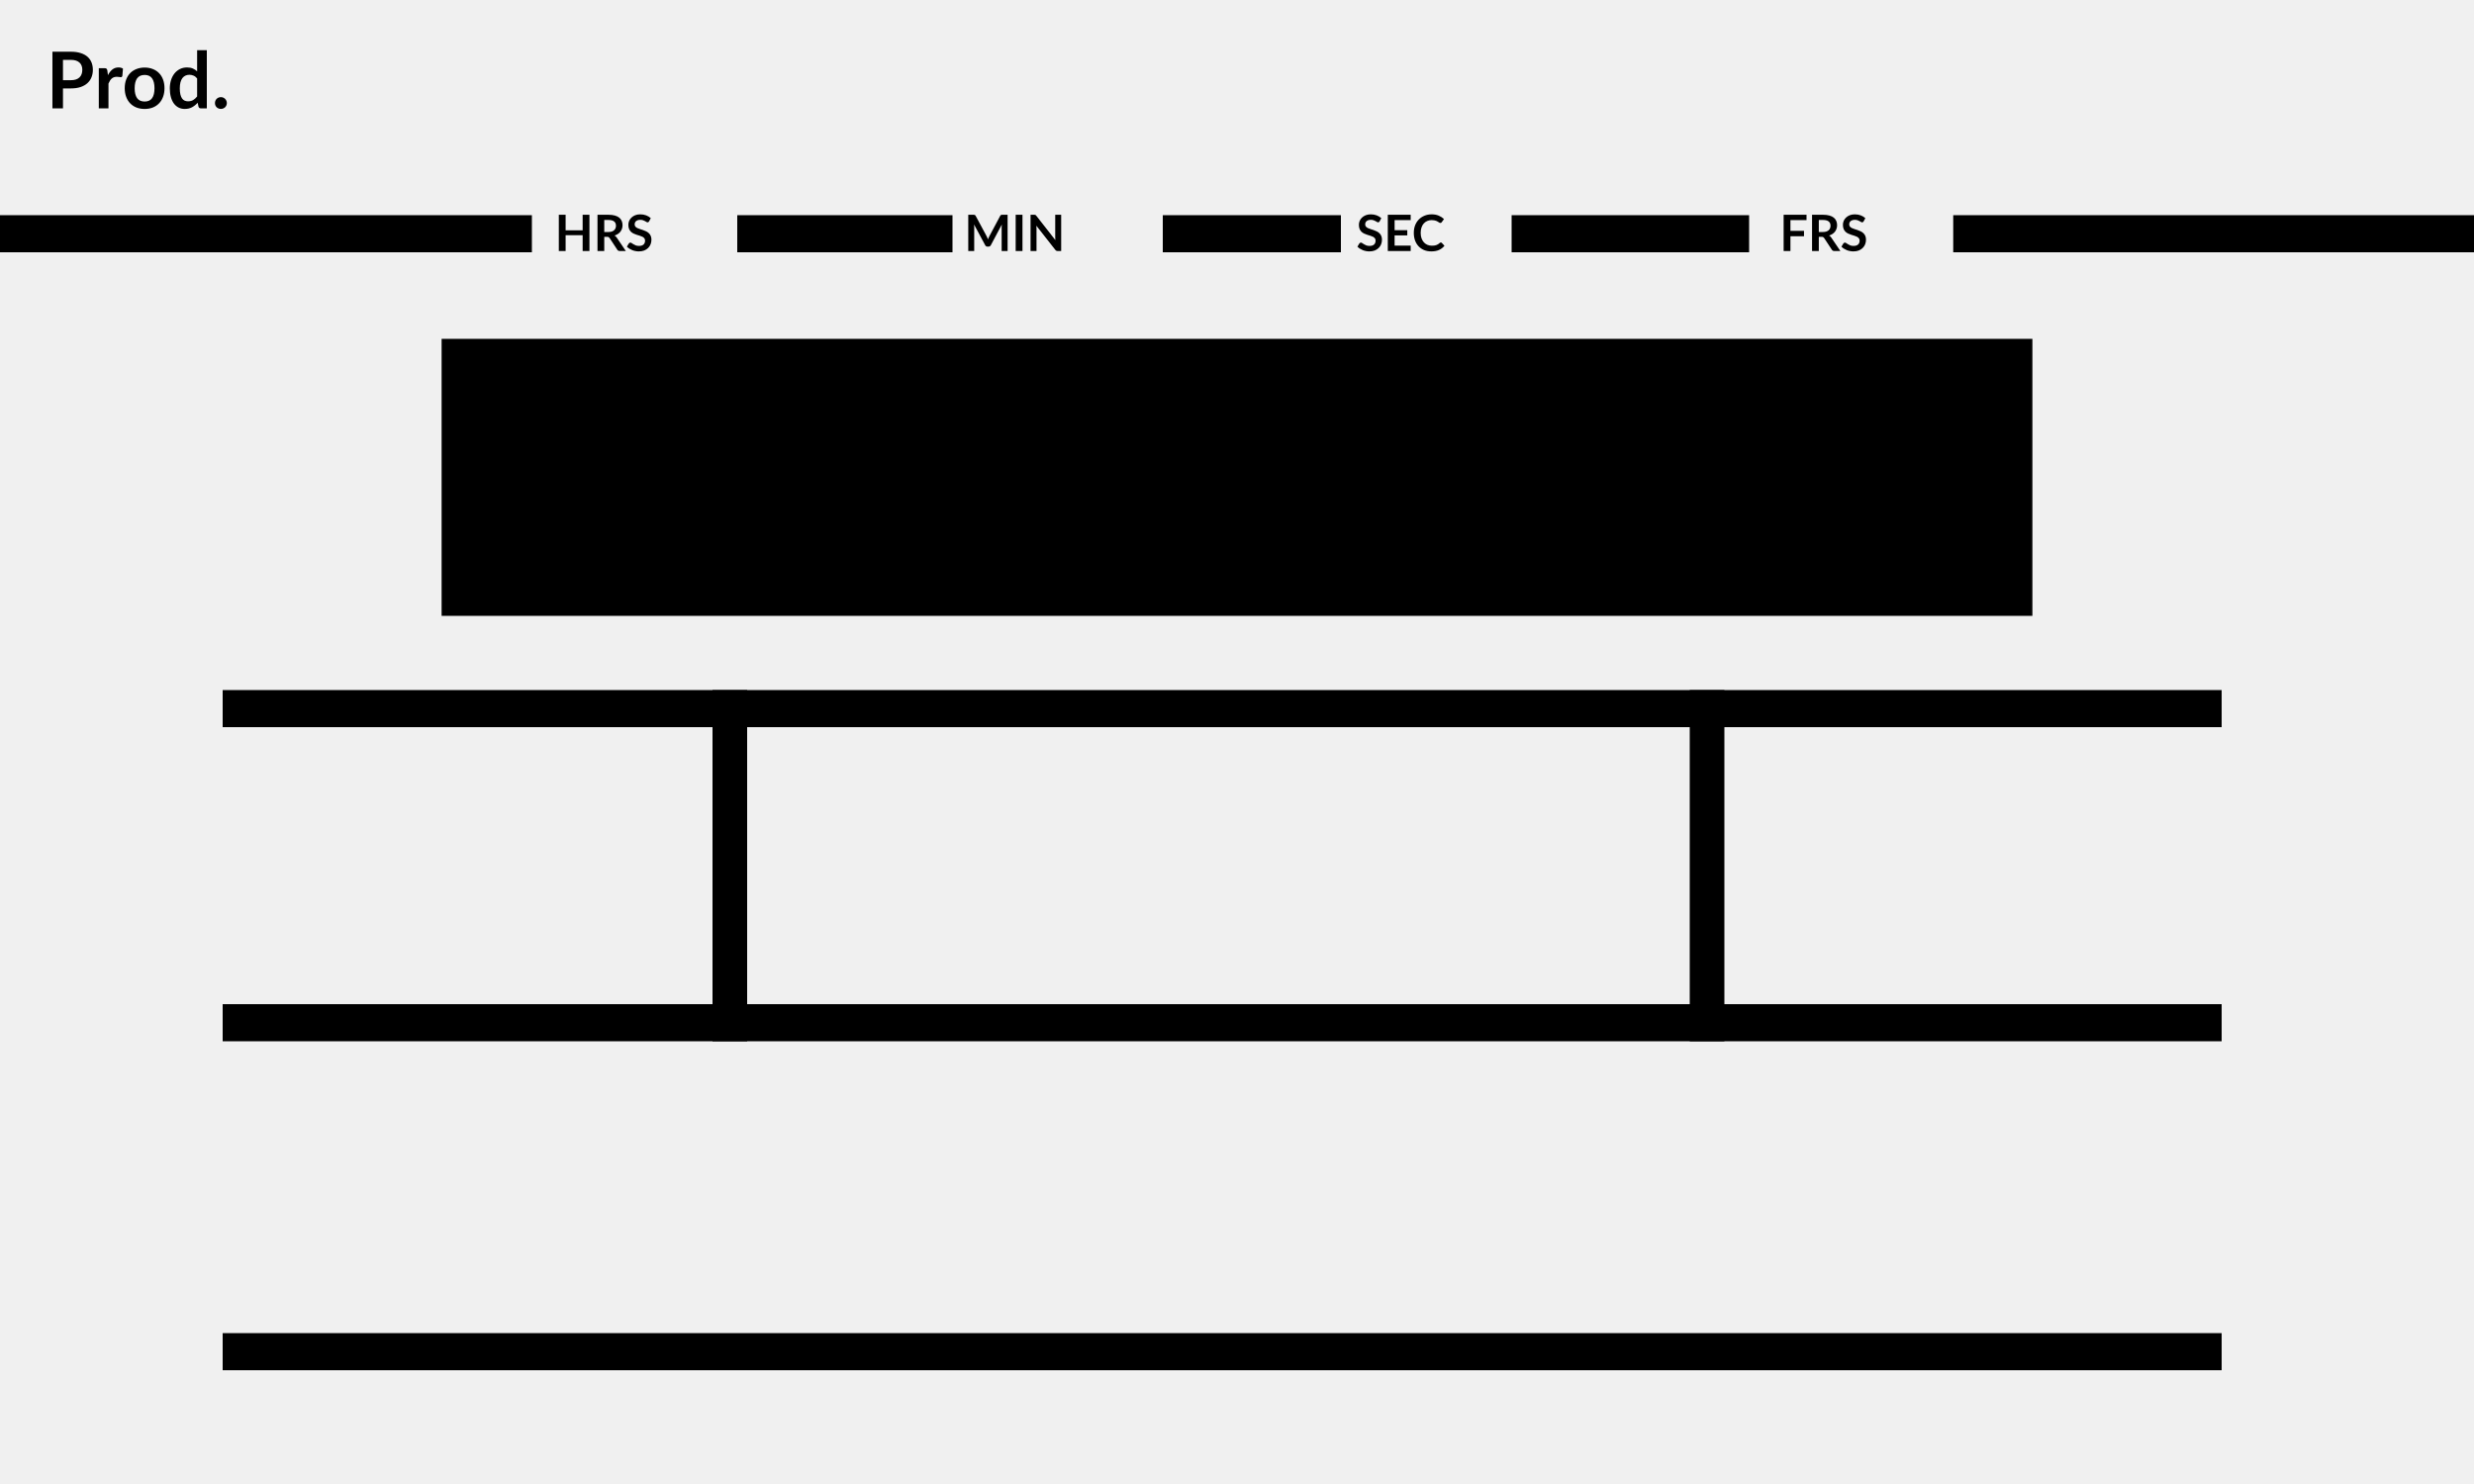
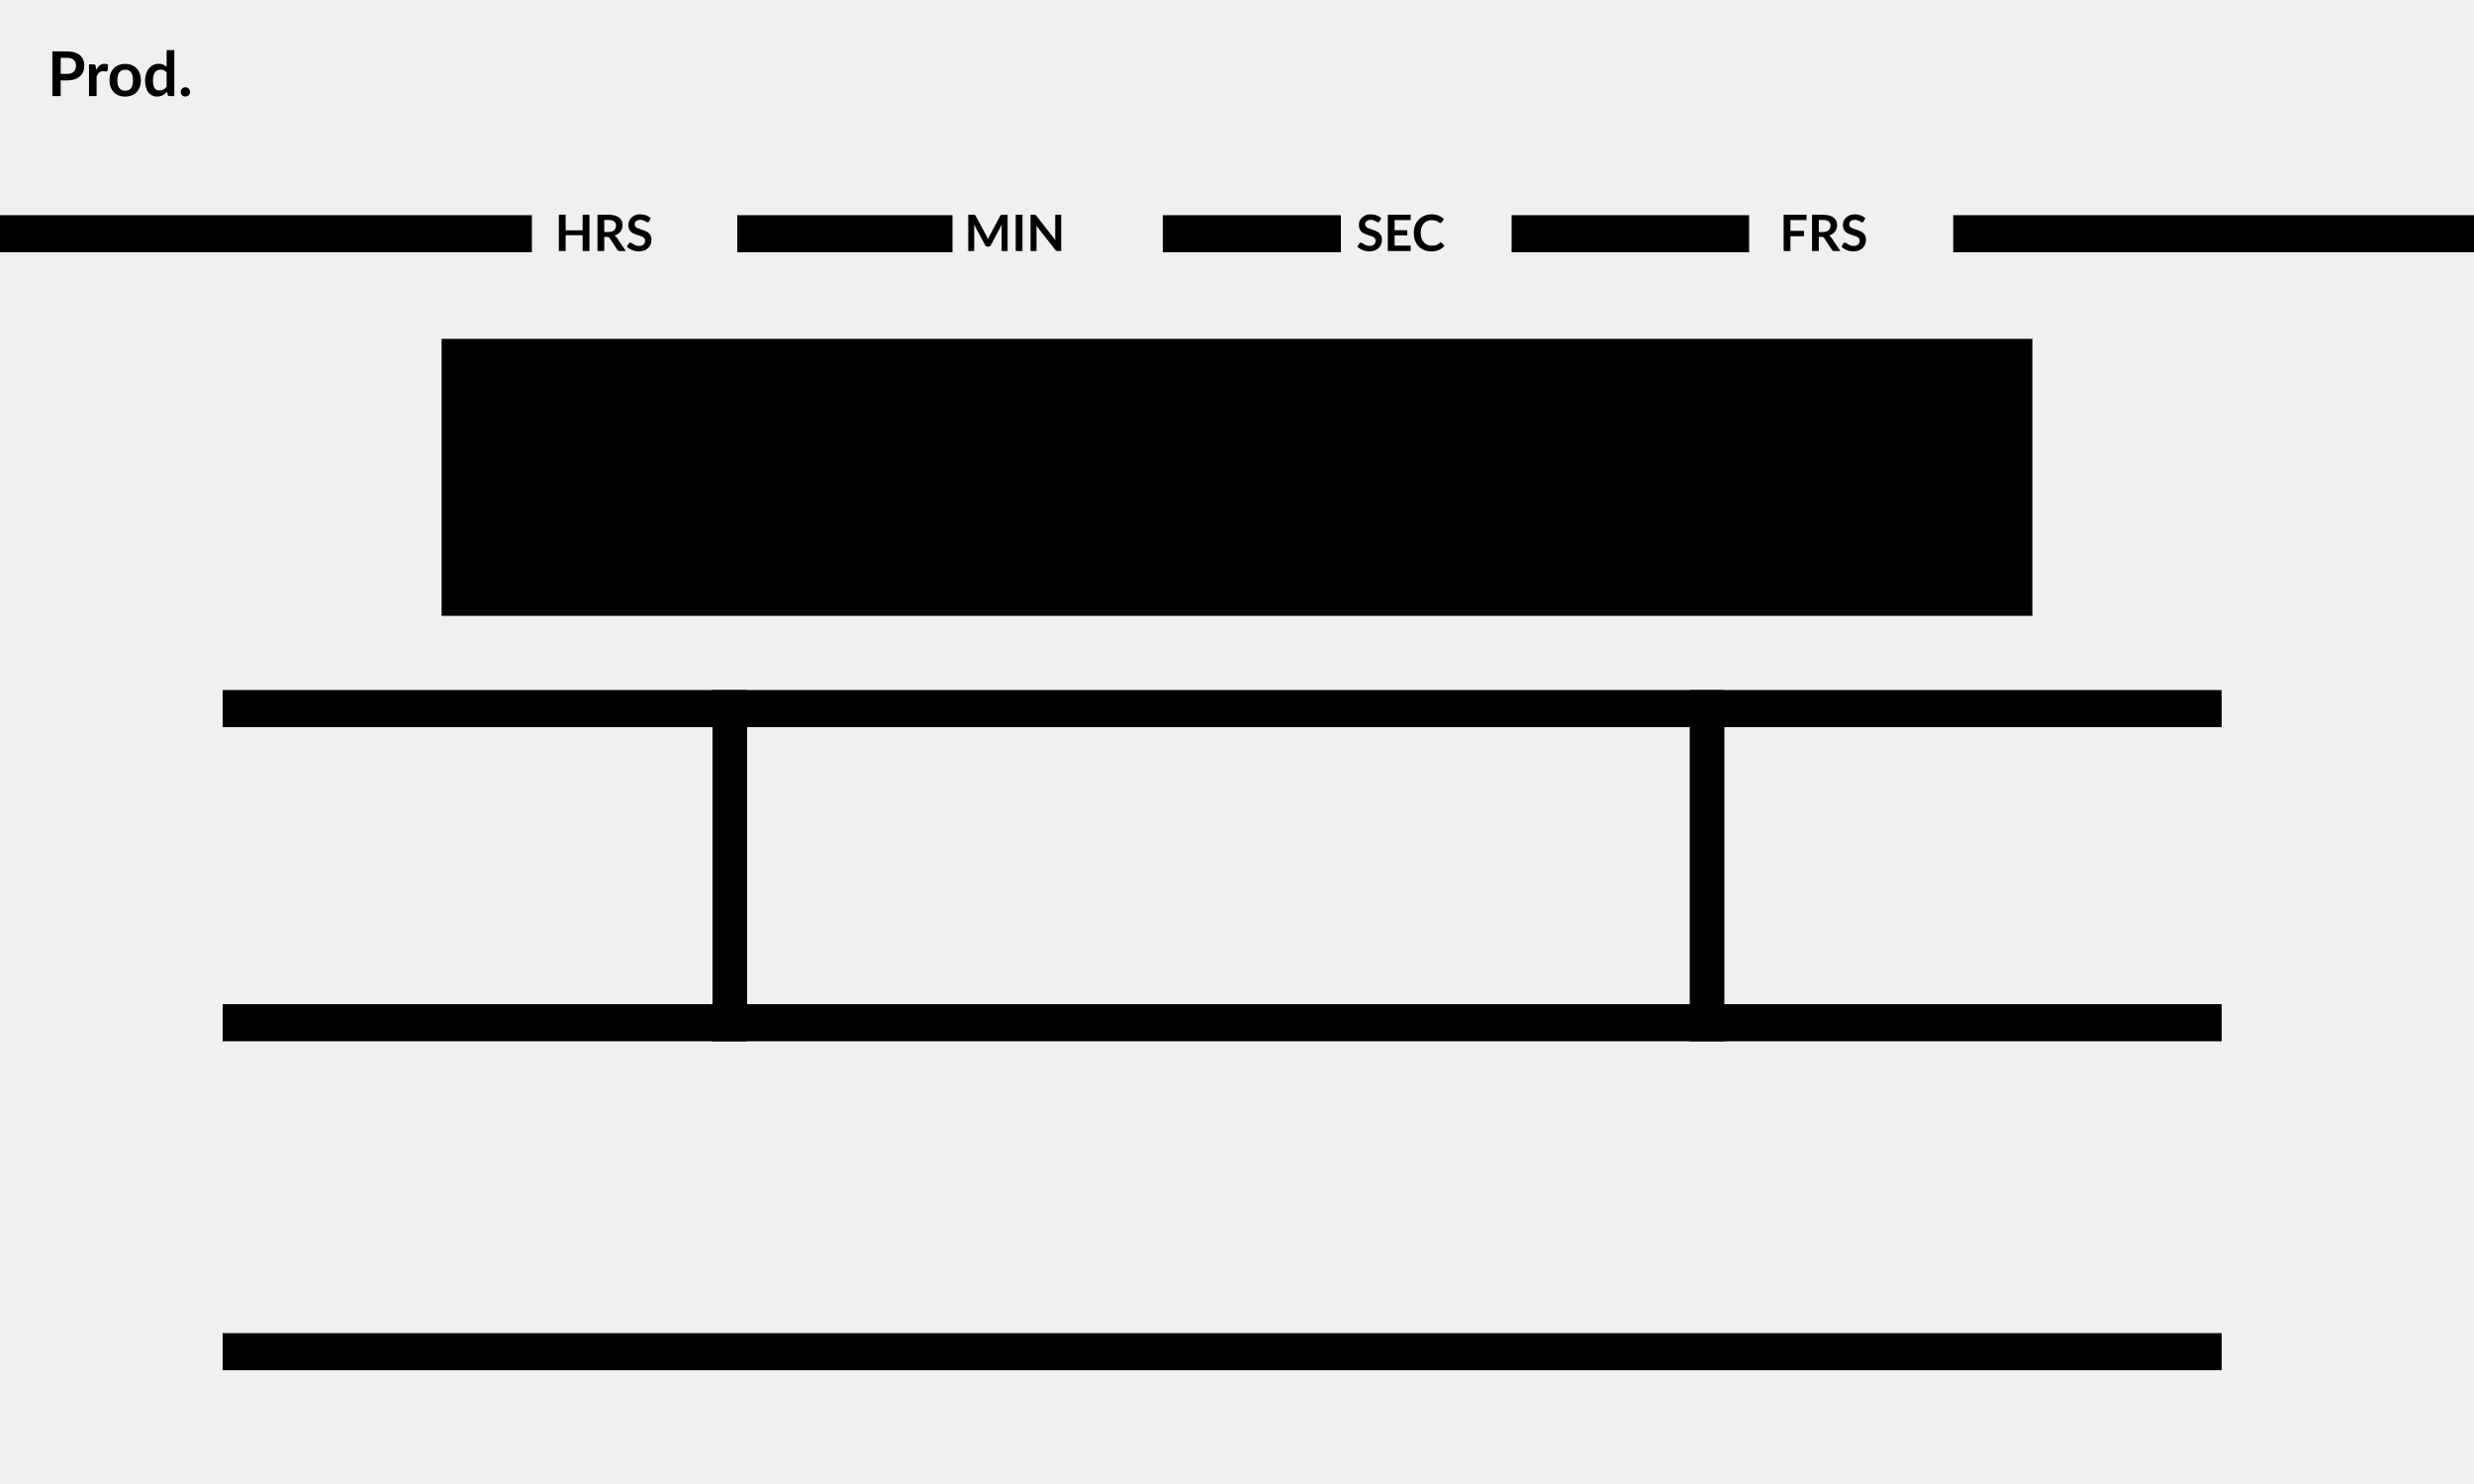
<svg xmlns="http://www.w3.org/2000/svg" width="1000" height="600" id="svg6175" version="1.1">
  <defs id="defs6177" />
  <g id="layer1" transform="translate(0,-452.3622)" style="display:none">
    <text xml:space="preserve" style="font-size:31.675px;font-style:normal;font-variant:normal;font-weight:bold;font-stretch:normal;text-align:start;line-height:125%;letter-spacing:0px;word-spacing:0px;writing-mode:lr-tb;text-anchor:start;fill:#000000;fill-opacity:1;stroke:none;font-family:Lato;-inkscape-font-specification:Lato Bold" x="18.645" y="496.177" id="text6183">
      <tspan id="tspan6185" x="18.645" y="496.177">Prod.</tspan>
    </text>
    <rect style="color:#000000;fill:#000000;fill-opacity:1;fill-rule:nonzero;stroke:none;stroke-width:1;marker:none;visibility:visible;display:inline;overflow:visible;enable-background:accumulate" id="rect6187" width="216.994" height="15" x="-2" y="539.362" />
    <rect y="539.362" x="789.5" height="15" width="211.5" id="rect6223" style="color:#000000;fill:#000000;fill-opacity:1;fill-rule:nonzero;stroke:none;stroke-width:1;marker:none;visibility:visible;display:inline;overflow:visible;enable-background:accumulate" />
    <rect style="color:#000000;fill:#000000;fill-opacity:1;fill-rule:nonzero;stroke:none;stroke-width:1;marker:none;visibility:visible;display:inline;overflow:visible;enable-background:accumulate" id="rect6189" width="643" height="112" x="178.5" y="589.362" />
    <text id="text6207" y="553.851" x="256.477" style="font-size:20.285px;font-style:normal;font-variant:normal;font-weight:bold;font-stretch:normal;text-align:center;line-height:125%;letter-spacing:0px;word-spacing:0px;writing-mode:lr-tb;text-anchor:middle;fill:#000000;fill-opacity:1;stroke:none;font-family:Lato;-inkscape-font-specification:Lato Bold" xml:space="preserve">
      <tspan y="553.851" x="256.477" id="tspan6209">HRS</tspan>
    </text>
    <text xml:space="preserve" style="font-size:20.285px;font-style:normal;font-variant:normal;font-weight:bold;font-stretch:normal;text-align:center;line-height:125%;letter-spacing:0px;word-spacing:0px;writing-mode:lr-tb;text-anchor:middle;fill:#000000;fill-opacity:1;stroke:none;font-family:Lato;-inkscape-font-specification:Lato Bold" x="422.477" y="553.851" id="text6211">
      <tspan id="tspan6213" x="422.477" y="553.851">MIN</tspan>
    </text>
    <text id="text6215" y="553.851" x="578.477" style="font-size:20.285px;font-style:normal;font-variant:normal;font-weight:bold;font-stretch:normal;text-align:center;line-height:125%;letter-spacing:0px;word-spacing:0px;writing-mode:lr-tb;text-anchor:middle;fill:#000000;fill-opacity:1;stroke:none;font-family:Lato;-inkscape-font-specification:Lato Bold" xml:space="preserve">
      <tspan y="553.851" x="578.477" id="tspan6217">SEC</tspan>
    </text>
    <text xml:space="preserve" style="font-size:20.285px;font-style:normal;font-variant:normal;font-weight:bold;font-stretch:normal;text-align:center;line-height:125%;letter-spacing:0px;word-spacing:0px;writing-mode:lr-tb;text-anchor:middle;fill:#000000;fill-opacity:1;stroke:none;font-family:Lato;-inkscape-font-specification:Lato Bold" x="749.477" y="553.851" id="text6219">
      <tspan id="tspan6221" x="749.477" y="553.851">FRS</tspan>
    </text>
    <rect y="539.362" x="298" height="15" width="87" id="rect6235" style="color:#000000;fill:#000000;fill-opacity:1;fill-rule:nonzero;stroke:none;stroke-width:1;marker:none;visibility:visible;display:inline;overflow:visible;enable-background:accumulate" />
    <rect style="color:#000000;fill:#000000;fill-opacity:1;fill-rule:nonzero;stroke:none;stroke-width:1;marker:none;visibility:visible;display:inline;overflow:visible;enable-background:accumulate" id="rect6237" width="72" height="15" x="470" y="539.362" />
    <rect y="539.362" x="611" height="15" width="96" id="rect6239" style="color:#000000;fill:#000000;fill-opacity:1;fill-rule:nonzero;stroke:none;stroke-width:1;marker:none;visibility:visible;display:inline;overflow:visible;enable-background:accumulate" />
    <rect style="color:#000000;fill:#000000;fill-opacity:1;fill-rule:nonzero;stroke:none;stroke-width:1;marker:none;visibility:visible;display:inline;overflow:visible;enable-background:accumulate" id="rect6241" width="268.007" height="15" x="733.993" y="731.362" />
    <text id="text6243" y="746.851" x="705.477" style="font-size:20.285px;font-style:normal;font-variant:normal;font-weight:bold;font-stretch:normal;text-align:center;line-height:125%;letter-spacing:0px;word-spacing:0px;writing-mode:lr-tb;text-anchor:middle;fill:#000000;fill-opacity:1;stroke:none;font-family:Lato;-inkscape-font-specification:Lato Bold" xml:space="preserve">
      <tspan y="746.851" x="705.477" id="tspan6245">DF</tspan>
    </text>
    <rect y="731.362" x="-2" height="15" width="681" id="rect6247" style="color:#000000;fill:#000000;fill-opacity:1;fill-rule:nonzero;stroke:none;stroke-width:1;marker:none;visibility:visible;display:inline;overflow:visible;enable-background:accumulate" />
    <text id="text6249" y="792.177" x="987.645" style="font-size:31.675px;font-style:normal;font-variant:normal;font-weight:bold;font-stretch:normal;text-align:end;line-height:125%;letter-spacing:0px;word-spacing:0px;writing-mode:lr-tb;text-anchor:end;fill:#000000;fill-opacity:1;stroke:none;font-family:Lato;-inkscape-font-specification:Lato Bold" xml:space="preserve">
      <tspan y="792.177" x="987.645" id="tspan6251">SYNC</tspan>
    </text>
    <text xml:space="preserve" style="font-size:31.675px;font-style:normal;font-variant:normal;font-weight:bold;font-stretch:normal;text-align:end;line-height:125%;letter-spacing:0px;word-spacing:0px;writing-mode:lr-tb;text-anchor:end;fill:#000000;fill-opacity:1;stroke:none;font-family:Lato;-inkscape-font-specification:Lato Bold" x="987.645" y="858.177" id="text6253">
      <tspan id="tspan6255" x="987.645" y="858.177">MOS</tspan>
    </text>
    <rect y="878.362" x="-2" height="15" width="68.564" id="rect6276" style="color:#000000;fill:#000000;fill-opacity:1;fill-rule:nonzero;stroke:none;stroke-width:1;marker:none;visibility:visible;display:inline;overflow:visible;enable-background:accumulate" />
    <text xml:space="preserve" style="font-size:20.285px;font-style:normal;font-variant:normal;font-weight:bold;font-stretch:normal;text-align:center;line-height:125%;letter-spacing:0px;word-spacing:0px;writing-mode:lr-tb;text-anchor:middle;fill:#000000;fill-opacity:1;stroke:none;font-family:Lato;-inkscape-font-specification:Lato Bold" x="116.477" y="893.851" id="text6278">
      <tspan id="tspan6280" x="116.477" y="893.851">SCENE</tspan>
    </text>
    <text id="text6282" y="893.851" x="374.477" style="font-size:20.285px;font-style:normal;font-variant:normal;font-weight:bold;font-stretch:normal;text-align:center;line-height:125%;letter-spacing:0px;word-spacing:0px;writing-mode:lr-tb;text-anchor:middle;fill:#000000;fill-opacity:1;stroke:none;font-family:Lato;-inkscape-font-specification:Lato Bold" xml:space="preserve">
      <tspan y="893.851" x="374.477" id="tspan6284">TAKE</tspan>
    </text>
    <text xml:space="preserve" style="font-size:20.285px;font-style:normal;font-variant:normal;font-weight:bold;font-stretch:normal;text-align:center;line-height:125%;letter-spacing:0px;word-spacing:0px;writing-mode:lr-tb;text-anchor:middle;fill:#000000;fill-opacity:1;stroke:none;font-family:Lato;-inkscape-font-specification:Lato Bold" x="514.477" y="893.851" id="text6286">
      <tspan id="tspan6288" x="514.477" y="893.851">ROLL</tspan>
    </text>
    <rect style="color:#000000;fill:#000000;fill-opacity:1;fill-rule:nonzero;stroke:none;stroke-width:1;marker:none;visibility:visible;display:inline;overflow:visible;enable-background:accumulate" id="rect6296" width="166" height="15" x="165" y="878.362" />
    <rect y="878.362" x="416" height="15" width="57" id="rect6298" style="color:#000000;fill:#000000;fill-opacity:1;fill-rule:nonzero;stroke:none;stroke-width:1;marker:none;visibility:visible;display:inline;overflow:visible;enable-background:accumulate" />
    <rect style="color:#000000;fill:#000000;fill-opacity:1;fill-rule:nonzero;stroke:none;stroke-width:1;marker:none;visibility:visible;display:inline;overflow:visible;enable-background:accumulate" id="rect6300" width="449" height="15" x="553" y="878.362" />
    <rect style="color:#000000;fill:#000000;fill-opacity:1;fill-rule:nonzero;stroke:none;stroke-width:1;marker:none;visibility:visible;display:inline;overflow:visible;enable-background:accumulate" id="rect6302" width="74.076" height="15" x="-2" y="976.362" />
    <text id="text6304" y="991.851" x="136.477" style="font-size:20.285px;font-style:normal;font-variant:normal;font-weight:bold;font-stretch:normal;text-align:center;line-height:125%;letter-spacing:0px;word-spacing:0px;writing-mode:lr-tb;text-anchor:middle;fill:#000000;fill-opacity:1;stroke:none;font-family:Lato;-inkscape-font-specification:Lato Bold" xml:space="preserve">
      <tspan y="991.851" x="136.477" id="tspan6306">DIRECTOR</tspan>
    </text>
    <text xml:space="preserve" style="font-size:20.285px;font-style:normal;font-variant:normal;font-weight:bold;font-stretch:normal;text-align:center;line-height:125%;letter-spacing:0px;word-spacing:0px;writing-mode:lr-tb;text-anchor:middle;fill:#000000;fill-opacity:1;stroke:none;font-family:Lato;-inkscape-font-specification:Lato Bold" x="473.477" y="991.851" id="text6308">
      <tspan id="tspan6310" x="473.477" y="991.851">CAMERA</tspan>
    </text>
    <text xml:space="preserve" style="font-size:20.285px;font-style:normal;font-variant:normal;font-weight:bold;font-stretch:normal;text-align:center;line-height:125%;letter-spacing:0px;word-spacing:0px;writing-mode:lr-tb;text-anchor:middle;fill:#000000;fill-opacity:1;stroke:none;font-family:Lato;-inkscape-font-specification:Lato Bold" x="851.477" y="991.851" id="text6316">
      <tspan id="tspan6318" x="851.477" y="991.851">DATE</tspan>
    </text>
    <rect y="976.362" x="894.5" height="15" width="107.5" id="rect6320" style="color:#000000;fill:#000000;fill-opacity:1;fill-rule:nonzero;stroke:none;stroke-width:1;marker:none;visibility:visible;display:inline;overflow:visible;enable-background:accumulate" />
    <rect y="976.362" x="201" height="15" width="209" id="rect6322" style="color:#000000;fill:#000000;fill-opacity:1;fill-rule:nonzero;stroke:none;stroke-width:1;marker:none;visibility:visible;display:inline;overflow:visible;enable-background:accumulate" />
    <rect y="976.362" x="537" height="15" width="268" id="rect6326" style="color:#000000;fill:#000000;fill-opacity:1;fill-rule:nonzero;stroke:none;stroke-width:1;marker:none;visibility:visible;display:inline;overflow:visible;enable-background:accumulate" />
  </g>
  <g style="display:inline" transform="translate(0,-452.3622)" id="g7268">
-     <text id="text7270" y="496.177" x="18.645" style="font-size:31.675px;font-style:normal;font-variant:normal;font-weight:bold;font-stretch:normal;text-align:start;line-height:125%;letter-spacing:0px;word-spacing:0px;writing-mode:lr-tb;text-anchor:start;fill:#000000;fill-opacity:1;stroke:none;font-family:Lato;-inkscape-font-specification:Lato Bold" xml:space="preserve">
-       <tspan y="496.177" x="18.645" id="tspan7272">Prod.</tspan>
+     <text id="text7270" y="491.227" x="19.161" style="font-size:25.013px;font-style:normal;font-variant:normal;font-weight:bold;font-stretch:normal;text-align:start;line-height:125%;letter-spacing:0px;word-spacing:0px;writing-mode:lr-tb;text-anchor:start;fill:#000000;fill-opacity:1;stroke:none;font-family:Lato;-inkscape-font-specification:Lato Bold" xml:space="preserve">
+       <tspan y="491.227" x="19.161" id="tspan7272">Prod.</tspan>
    </text>
    <rect y="539.362" x="-2" height="15" width="216.994" id="rect7274" style="color:#000000;fill:#000000;fill-opacity:1;fill-rule:nonzero;stroke:none;stroke-width:1;marker:none;visibility:visible;display:inline;overflow:visible;enable-background:accumulate" />
    <rect style="color:#000000;fill:#000000;fill-opacity:1;fill-rule:nonzero;stroke:none;stroke-width:1;marker:none;visibility:visible;display:inline;overflow:visible;enable-background:accumulate" id="rect7276" width="211.5" height="15" x="789.5" y="539.362" />
    <rect y="589.362" x="178.5" height="112" width="643" id="rect7278" style="color:#000000;fill:#000000;fill-opacity:1;fill-rule:nonzero;stroke:none;stroke-width:1;marker:none;visibility:visible;display:inline;overflow:visible;enable-background:accumulate" />
    <text xml:space="preserve" style="font-size:20.285px;font-style:normal;font-variant:normal;font-weight:bold;font-stretch:normal;text-align:center;line-height:125%;letter-spacing:0px;word-spacing:0px;writing-mode:lr-tb;text-anchor:middle;fill:#000000;fill-opacity:1;stroke:none;font-family:Lato;-inkscape-font-specification:Lato Bold" x="256.477" y="553.851" id="text7280">
      <tspan id="tspan7282" x="256.477" y="553.851">HRS</tspan>
    </text>
    <text id="text7284" y="553.851" x="422.477" style="font-size:20.285px;font-style:normal;font-variant:normal;font-weight:bold;font-stretch:normal;text-align:center;line-height:125%;letter-spacing:0px;word-spacing:0px;writing-mode:lr-tb;text-anchor:middle;fill:#000000;fill-opacity:1;stroke:none;font-family:Lato;-inkscape-font-specification:Lato Bold" xml:space="preserve">
      <tspan y="553.851" x="422.477" id="tspan7286">MIN</tspan>
    </text>
    <text xml:space="preserve" style="font-size:20.285px;font-style:normal;font-variant:normal;font-weight:bold;font-stretch:normal;text-align:center;line-height:125%;letter-spacing:0px;word-spacing:0px;writing-mode:lr-tb;text-anchor:middle;fill:#000000;fill-opacity:1;stroke:none;font-family:Lato;-inkscape-font-specification:Lato Bold" x="578.477" y="553.851" id="text7288">
      <tspan id="tspan7290" x="578.477" y="553.851">SEC</tspan>
    </text>
    <text id="text7292" y="553.851" x="749.477" style="font-size:20.285px;font-style:normal;font-variant:normal;font-weight:bold;font-stretch:normal;text-align:center;line-height:125%;letter-spacing:0px;word-spacing:0px;writing-mode:lr-tb;text-anchor:middle;fill:#000000;fill-opacity:1;stroke:none;font-family:Lato;-inkscape-font-specification:Lato Bold" xml:space="preserve">
      <tspan y="553.851" x="749.477" id="tspan7294">FRS</tspan>
    </text>
    <rect style="color:#000000;fill:#000000;fill-opacity:1;fill-rule:nonzero;stroke:none;stroke-width:1;marker:none;visibility:visible;display:inline;overflow:visible;enable-background:accumulate" id="rect7296" width="87" height="15" x="298" y="539.362" />
    <rect y="539.362" x="470" height="15" width="72" id="rect7298" style="color:#000000;fill:#000000;fill-opacity:1;fill-rule:nonzero;stroke:none;stroke-width:1;marker:none;visibility:visible;display:inline;overflow:visible;enable-background:accumulate" />
    <rect style="color:#000000;fill:#000000;fill-opacity:1;fill-rule:nonzero;stroke:none;stroke-width:1;marker:none;visibility:visible;display:inline;overflow:visible;enable-background:accumulate" id="rect7300" width="96" height="15" x="611" y="539.362" />
    <rect style="color:#000000;fill:#000000;fill-opacity:1;fill-rule:nonzero;stroke:none;stroke-width:1;marker:none;visibility:visible;display:inline;overflow:visible;enable-background:accumulate" id="rect7308" width="808" height="15" x="90" y="731.362" />
    <rect y="858.362" x="90" height="15" width="808" id="rect7358" style="color:#000000;fill:#000000;fill-opacity:1;fill-rule:nonzero;stroke:none;stroke-width:1;marker:none;visibility:visible;display:inline;overflow:visible;enable-background:accumulate" />
    <rect style="color:#000000;fill:#000000;fill-opacity:1;fill-rule:nonzero;stroke:none;stroke-width:1;marker:none;visibility:visible;display:inline;overflow:visible;enable-background:accumulate" id="rect7360" width="14" height="142" x="288" y="731.362" />
    <rect y="731.362" x="683" height="142" width="14" id="rect7362" style="color:#000000;fill:#000000;fill-opacity:1;fill-rule:nonzero;stroke:none;stroke-width:1;marker:none;visibility:visible;display:inline;overflow:visible;enable-background:accumulate" />
    <rect style="color:#000000;fill:#000000;fill-opacity:1;fill-rule:nonzero;stroke:none;stroke-width:1;marker:none;visibility:visible;display:inline;overflow:visible;enable-background:accumulate" id="rect7364" width="808" height="15" x="90" y="991.362" />
  </g>
  <g id="layer3" style="display:none">
    <text xml:space="preserve" style="font-size:114.389px;font-style:normal;font-variant:normal;font-weight:normal;font-stretch:normal;text-align:start;line-height:125%;letter-spacing:0px;word-spacing:0px;writing-mode:lr-tb;text-anchor:start;fill:#204a87;fill-opacity:1;stroke:none;font-family:Komika Jam;-inkscape-font-specification:Komika Jam" x="52.778" y="410.129" id="text7186">
      <tspan id="tspan7188" x="52.778" y="410.129">42</tspan>
    </text>
    <text id="text7194" y="410.129" x="351.778" style="font-size:114.389px;font-style:normal;font-variant:normal;font-weight:normal;font-stretch:normal;text-align:start;line-height:125%;letter-spacing:0px;word-spacing:0px;writing-mode:lr-tb;text-anchor:start;fill:#204a87;fill-opacity:1;stroke:none;font-family:Komika Jam;-inkscape-font-specification:Komika Jam" xml:space="preserve">
      <tspan y="410.129" x="351.778" id="tspan7196">7</tspan>
    </text>
    <text xml:space="preserve" style="font-size:114.389px;font-style:normal;font-variant:normal;font-weight:normal;font-stretch:normal;text-align:start;line-height:125%;letter-spacing:0px;word-spacing:0px;writing-mode:lr-tb;text-anchor:start;fill:#204a87;fill-opacity:1;stroke:none;font-family:Komika Jam;-inkscape-font-specification:Komika Jam" x="489.778" y="410.129" id="text7198">
      <tspan id="tspan7200" x="489.778" y="410.129">1</tspan>
    </text>
    <text id="text7202" y="509.184" x="49.21" style="font-size:47.866px;font-style:normal;font-variant:normal;font-weight:normal;font-stretch:normal;text-align:start;line-height:125%;letter-spacing:0px;word-spacing:0px;writing-mode:lr-tb;text-anchor:start;fill:#204a87;fill-opacity:1;stroke:none;font-family:Komika Jam;-inkscape-font-specification:Komika Jam" xml:space="preserve">
      <tspan y="509.184" x="49.21" id="tspan7204">Clowes</tspan>
    </text>
    <g style="font-size:47.866px;font-style:normal;font-variant:normal;font-weight:normal;font-stretch:normal;text-align:start;line-height:125%;letter-spacing:0px;word-spacing:0px;writing-mode:lr-tb;text-anchor:start;fill:#204a87;fill-opacity:1;stroke:none;font-family:Komika Jam;-inkscape-font-specification:Komika Jam" id="text7206" transform="translate(94,0)">
      <path d="m 353.104,489.32 c 0.865,-6.681 -7.1,-4.969 -10.896,-3.44 -3.257,1.091 -11.015,3.012 -8.155,7.796 3.652,2.649 7.848,-2.18 11.799,-2.13 0.887,3.634 -5.08,7.03 -7.973,8.973 -4.169,2.266 -12.159,3.945 -13.368,-2.422 -0.777,-6.317 4.023,-11.64 8.297,-15.67 2.95,-2.703 8.128,-7.845 11.823,-3.422 4.468,-0.957 0.436,-10.64 -4.562,-7.653 -6.351,2.198 -11.855,6.734 -15.81,12.133 -3.706,5.488 -7.468,12.644 -4.129,19.198 2.169,4.722 7.674,6.983 12.607,5.807 7.397,-0.828 14.201,-5.372 18.405,-11.464 1.375,-2.314 1.936,-5.038 1.963,-7.707 z" id="path7211" />
      <path d="m 377.55,474.673 c 0.404,-2.424 -2.456,-3.555 -4.436,-3.046 -5.35,0.658 -10.929,0.85 -15.907,3.142 -1.786,1.414 -0.93,4.401 1.362,4.633 2.157,1.513 4.936,-1.766 6.473,0.263 0.605,1.979 -0.423,3.989 -0.163,6.008 -0.24,5.441 -0.798,10.872 -1.413,16.284 -1.379,2.716 -4.98,1.742 -7.135,3.276 -1.893,1.284 -1.028,4.469 1.206,4.719 3.067,0.467 5.864,-1.382 8.876,-1.584 3.261,-1.471 7.38,-0.345 10.245,-2.78 1.629,-1.662 0.428,-4.916 -2.107,-4.442 -1.781,-0.441 -5.703,2.094 -5.654,-0.954 0.582,-5.745 0.893,-11.525 1.322,-17.287 0.384,-1.809 -0.628,-4.688 1.766,-5.329 1.92,-0.538 5.633,0.063 5.566,-2.903" id="path7213" />
      <path d="m 400.519,494.5 c 0.047,-4.002 -2.681,-7.141 -4.404,-10.339 2.083,-3.416 3.313,-8.716 0.32,-12.158 -3.235,-3.229 -8.345,-3.345 -12.717,-2.944 -5.515,0.186 -4.27,5.794 -4.144,9.385 -0.114,7.333 0.265,14.695 0.004,22.004 -4.281,4.084 2.823,7.331 6.534,6.486 6.441,-0.916 14.475,-4.952 14.408,-12.433 m -6.462,2.633 c -1.849,2.424 -6.763,4.741 -9.047,3.399 0.05,-3.392 -1.408,-8.458 0.621,-10.739 2.541,0.151 6.283,-4.964 7.74,-0.89 2.056,2.237 2.959,5.781 0.685,8.23 m -0.814,-20.104 c 0.15,3.49 -7.691,9.865 -8.52,5.313 0.378,-2.69 -1.338,-8.017 2.154,-8.424 2.412,-0.451 6.415,-0.185 6.366,3.111" id="path7215" />
      <path d="m 423.143,496.5 c 0.26,-5.376 -6.668,-9.562 -2.472,-15.032 1.511,-5.56 -3.294,-10.493 -8.746,-10.475 -4.377,-0.812 -11.06,0.208 -9.963,6.175 0.369,8.413 0.367,16.854 0.239,25.279 -3.886,4.085 3.35,8.1 7.085,6.364 6.35,-0.847 13.807,-5.125 13.857,-12.311 m -6.462,2.633 c -2.242,3.773 -10.141,5.784 -9.399,-0.778 -1.274,-4.209 1.969,-8.584 6.3,-8.653 4.301,0.207 5.678,6.639 3.099,9.431 m -0.814,-20.104 c -0.019,3.608 -6.725,9.705 -8.39,4.577 -1.074,-3.278 -0.134,-8.791 4.439,-7.901 1.847,0.07 4.019,1.209 3.951,3.324" id="path7217" />
      <path d="m 431.216,512.849 c 5.539,-0.458 9.573,-5.271 12.165,-9.788 1.884,-4.086 1.793,-9.375 -0.594,-13.219 -3.406,-3.562 -8.765,-1.626 -13.021,-1.71 -1.363,-4.046 4.889,-6.636 7.913,-8.167 1.804,0.01 2.44,4.334 5.074,1.484 1.369,-3.427 -2.683,-7.755 -6.33,-6.758 -3.397,0.635 -6.397,2.837 -8.891,5.131 -3.658,2.905 -7.001,8.754 -2.896,12.744 3.865,3.212 9.201,0.424 13.522,1.998 3.436,3.114 -0.965,7.898 -3.398,10.052 -1.778,2.495 -5.687,1.741 -7.225,-0.708 -5.542,-3.44 -5.045,6.104 -0.741,7.365 1.268,0.956 2.82,1.588 4.424,1.576 m 5.361,-32.406 c -0.112,0.079 -0.112,0.079 0,0 z" id="path7219" />
    </g>
    <text xml:space="preserve" style="font-size:47.866px;font-style:normal;font-variant:normal;font-weight:normal;font-stretch:normal;text-align:start;line-height:125%;letter-spacing:0px;word-spacing:0px;writing-mode:lr-tb;text-anchor:start;fill:#204a87;fill-opacity:1;stroke:none;font-family:Komika Jam;-inkscape-font-specification:Komika Jam" x="762.21" y="509.184" id="text7260">
      <tspan id="tspan7262" x="762.21" y="509.184">3/15/48</tspan>
    </text>
  </g>
  <g id="layer2" style="display:none">
    <rect style="color:#000000;fill:#000000;fill-opacity:1;fill-rule:nonzero;stroke:none;stroke-width:1;marker:none;visibility:visible;display:inline;overflow:visible;enable-background:accumulate" id="rect6415" width="1060" height="628" x="-26" y="-14" />
    <g id="g6225-2" transform="matrix(1.188692,0,0,1.188692,25.94694,-574.2358)" style="fill:#ffffff;fill-opacity:1">
      <text id="text6191-4" y="680.677" x="138.857" style="font-size:87.746px;font-style:normal;font-variant:normal;font-weight:normal;font-stretch:normal;text-align:start;line-height:125%;letter-spacing:0px;word-spacing:0px;writing-mode:lr-tb;text-anchor:start;fill:#ffffff;fill-opacity:1;stroke:none;font-family:Digital2;-inkscape-font-specification:Digital2" xml:space="preserve">
        <tspan y="680.677" x="138.857" id="tspan6193-2">00.</tspan>
      </text>
      <text xml:space="preserve" style="font-size:87.746px;font-style:normal;font-variant:normal;font-weight:normal;font-stretch:normal;text-align:start;line-height:125%;letter-spacing:0px;word-spacing:0px;writing-mode:lr-tb;text-anchor:start;fill:#ffffff;fill-opacity:1;stroke:none;font-family:Digital2;-inkscape-font-specification:Digital2" x="274.715" y="680.677" id="text6195-7">
        <tspan id="tspan6197-6" x="274.715" y="680.677">59.</tspan>
      </text>
      <text id="text6199-1" y="680.677" x="414.056" style="font-size:87.746px;font-style:normal;font-variant:normal;font-weight:normal;font-stretch:normal;text-align:start;line-height:125%;letter-spacing:0px;word-spacing:0px;writing-mode:lr-tb;text-anchor:start;fill:#ffffff;fill-opacity:1;stroke:none;font-family:Digital2;-inkscape-font-specification:Digital2" xml:space="preserve">
        <tspan y="680.677" x="414.056" id="tspan6201-1">58.</tspan>
      </text>
      <text xml:space="preserve" style="font-size:87.746px;font-style:normal;font-variant:normal;font-weight:normal;font-stretch:normal;text-align:start;line-height:125%;letter-spacing:0px;word-spacing:0px;writing-mode:lr-tb;text-anchor:start;fill:#ffffff;fill-opacity:1;stroke:none;font-family:Digital2;-inkscape-font-specification:Digital2" x="553.398" y="680.677" id="text6203-9">
        <tspan id="tspan6205-2" x="553.398" y="680.677">09</tspan>
      </text>
    </g>
  </g>
</svg>
